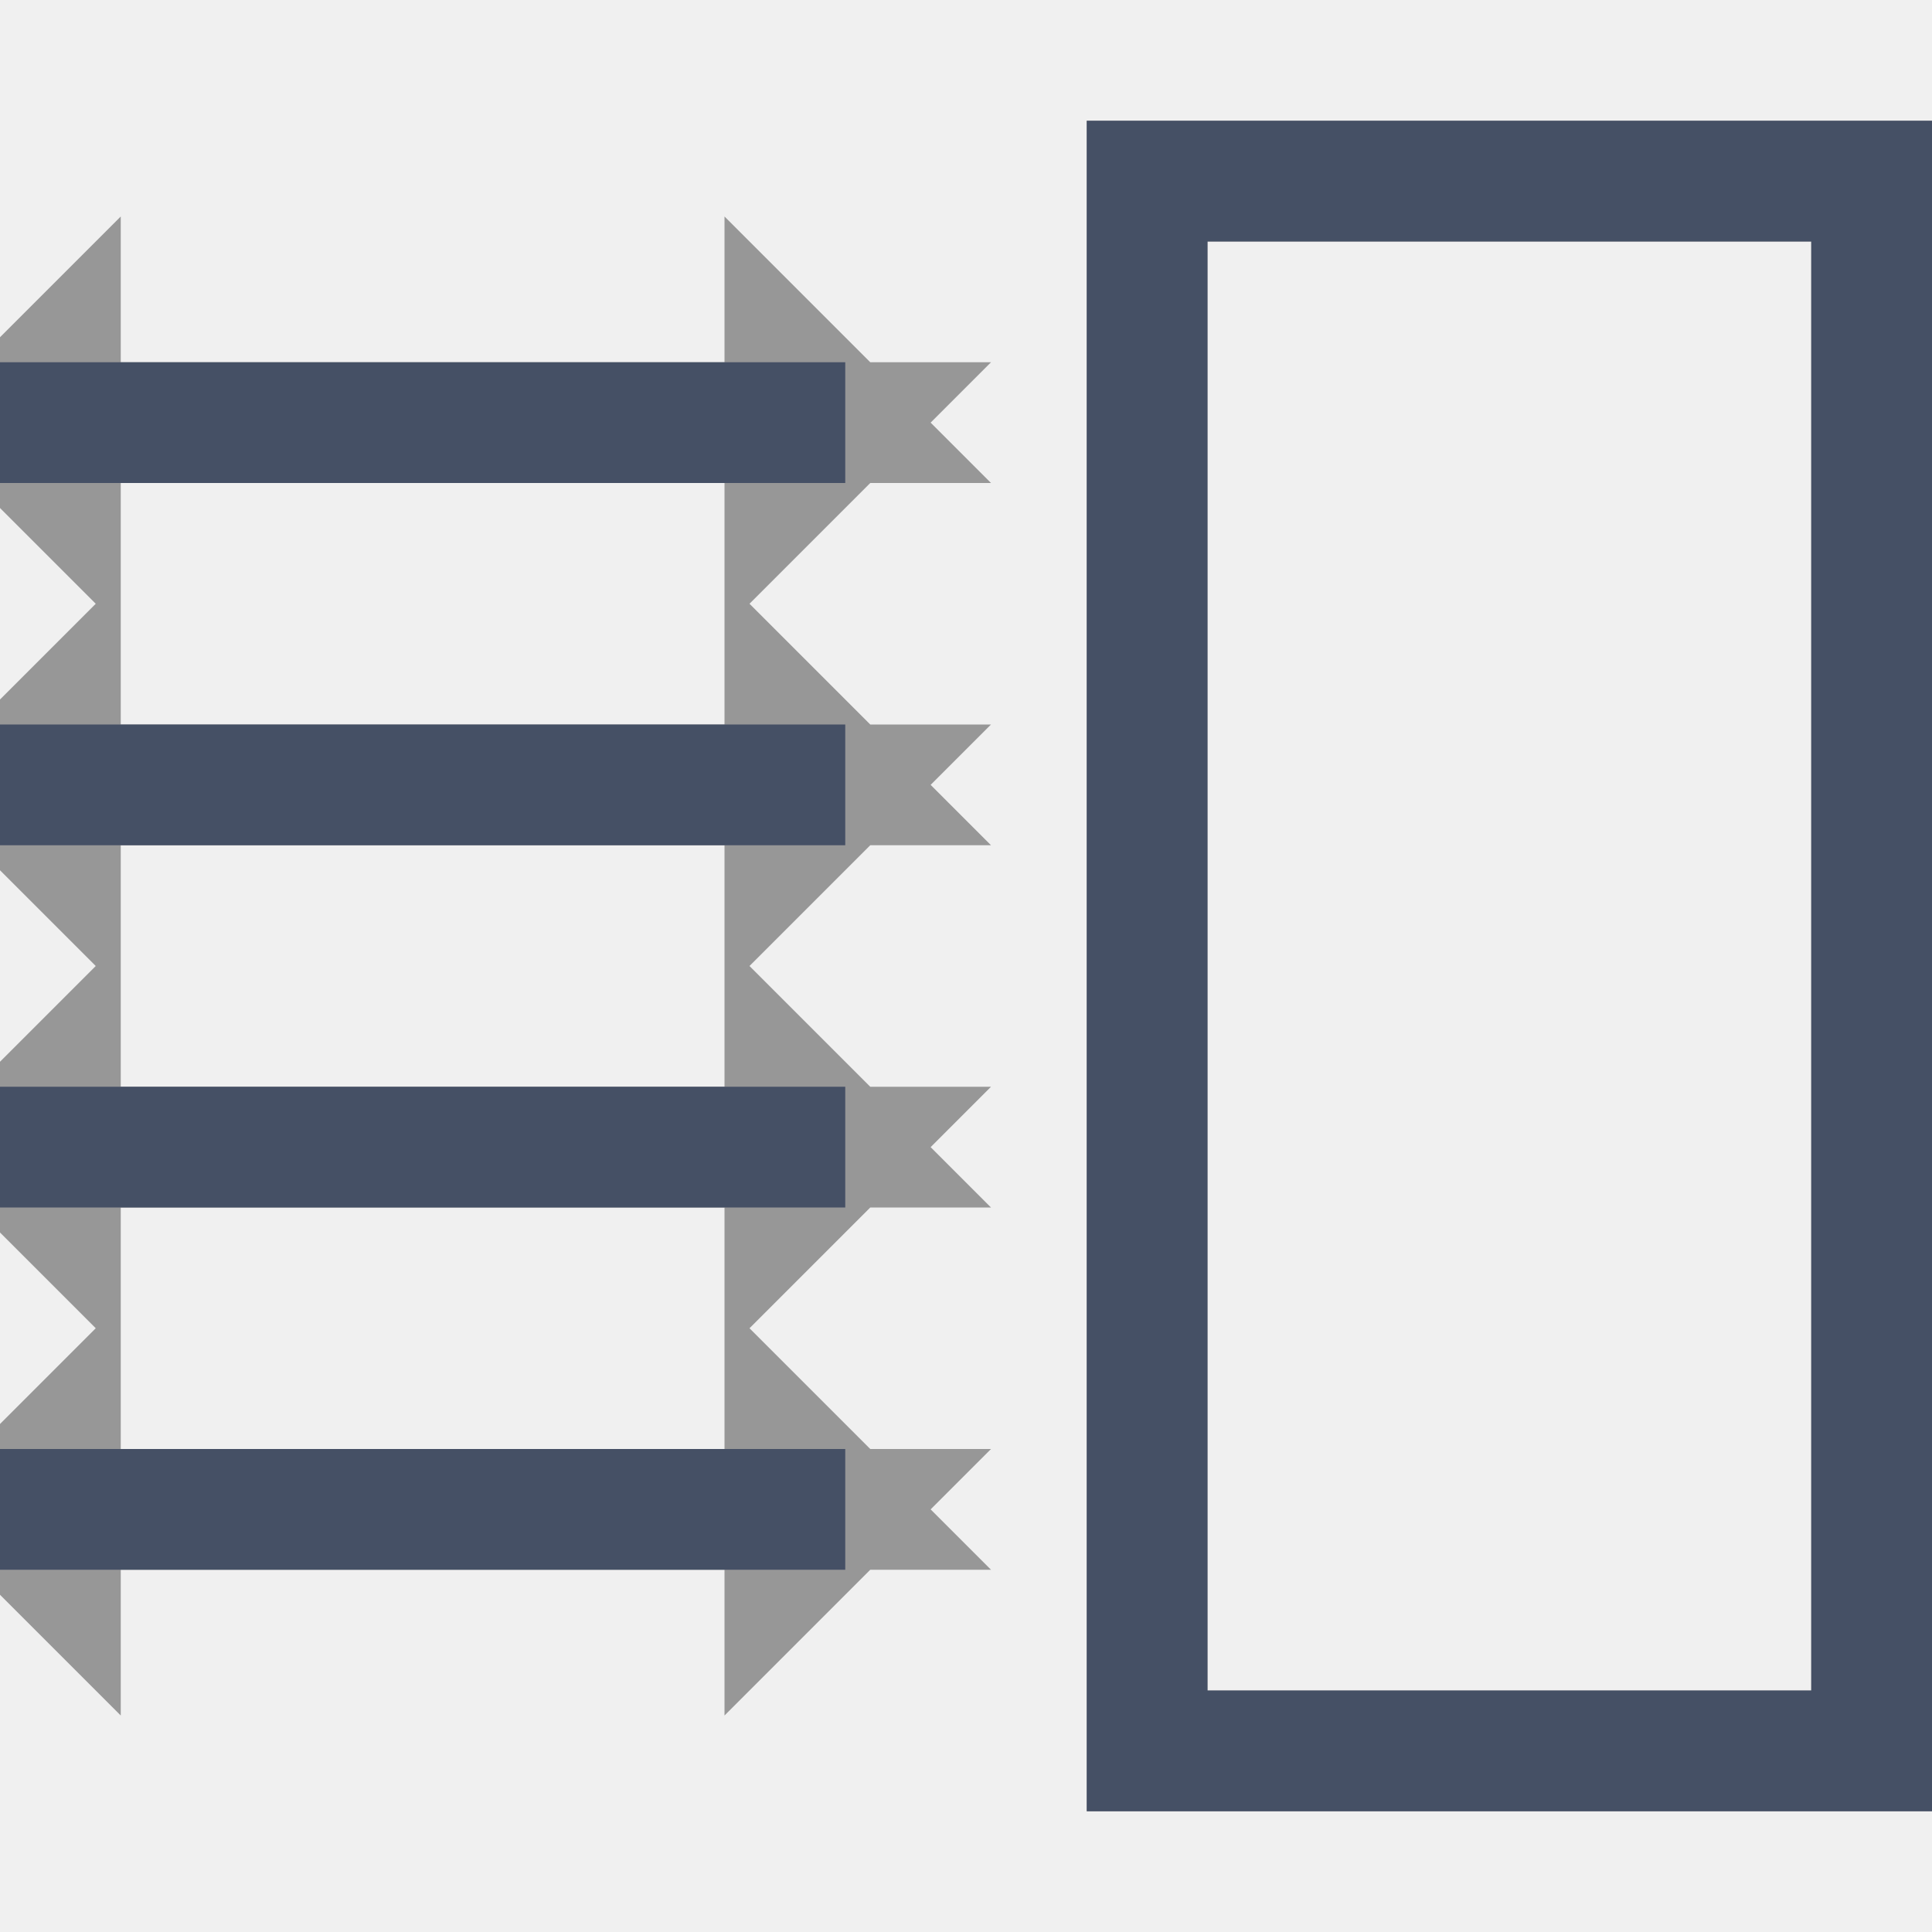
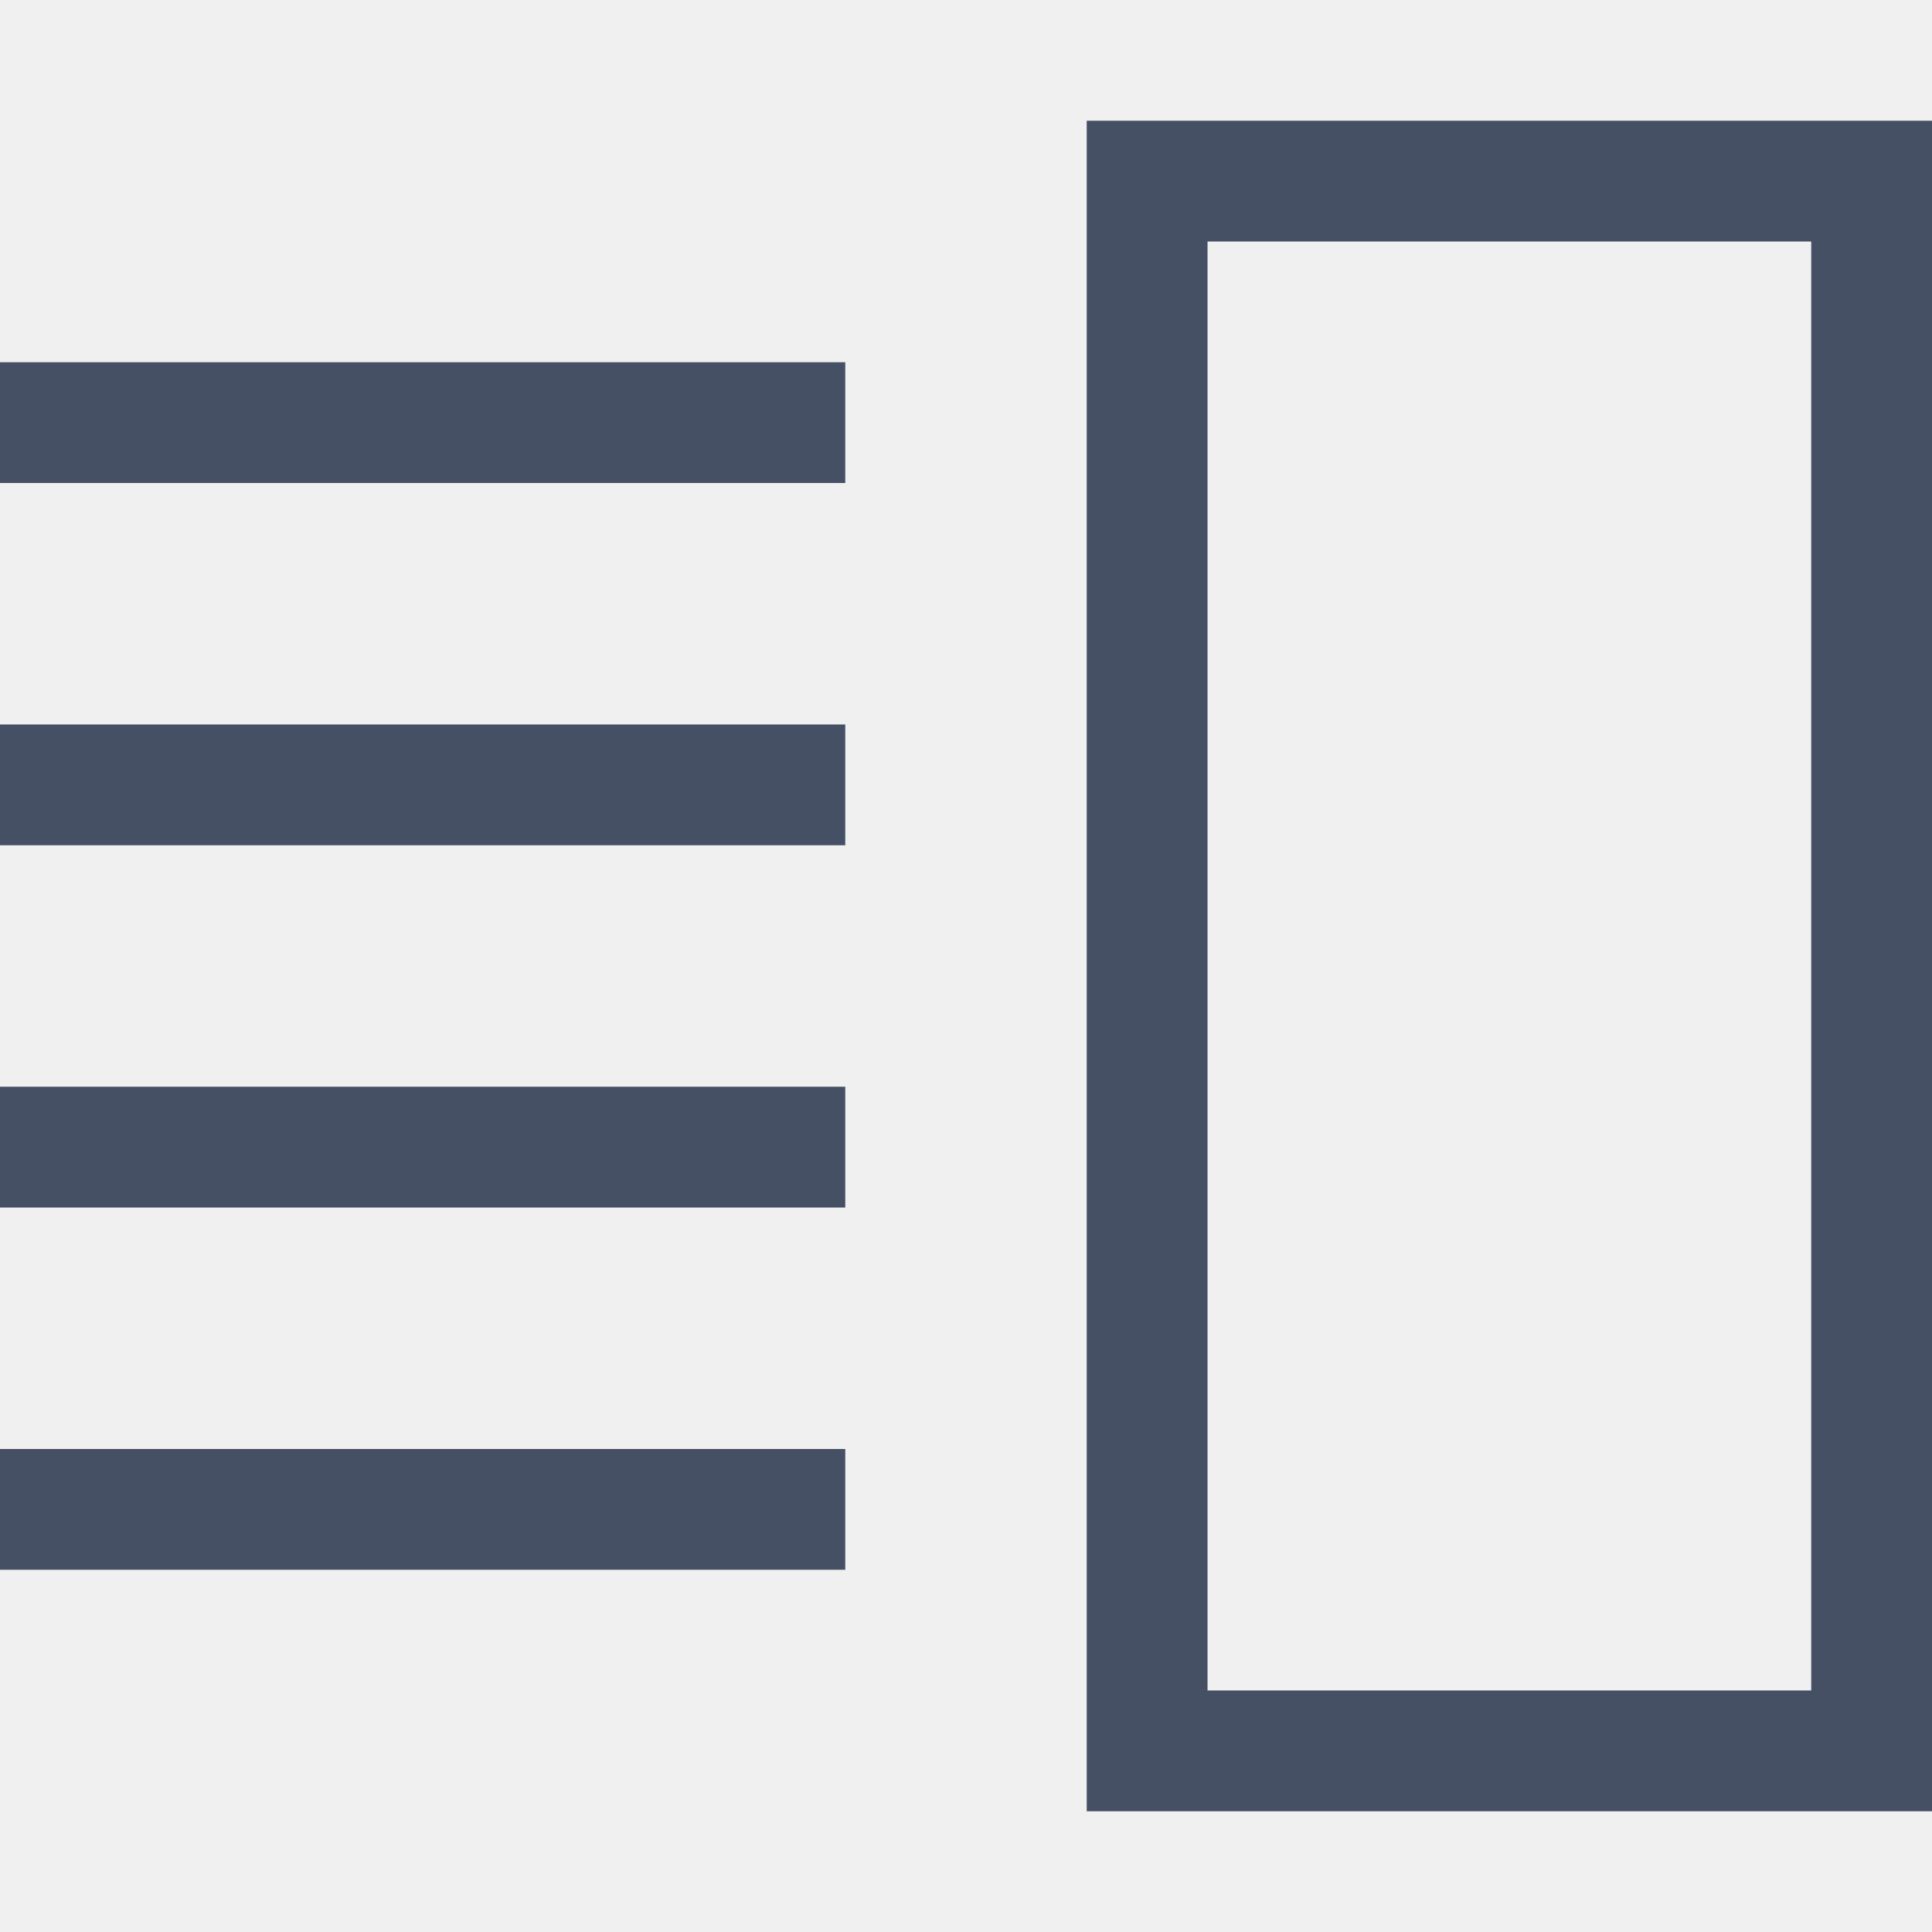
<svg xmlns="http://www.w3.org/2000/svg" xmlns:xlink="http://www.w3.org/1999/xlink" width="16px" height="16px" viewBox="0 0 16 16" version="1.1">
  <defs>
-     <path d="M15,2 L10,2 L10,14 L15,14 L15,2 Z M16,2 L16,14 L16,15 L9,15 L9,14 L9,2 L9,1 L16,1 L16,2 Z M0,3 L7,3 L7,4 L0,4 L0,3 Z M0,6 L7,6 L7,7 L0,7 L0,6 Z M0,9 L7,9 L7,10 L0,10 L0,9 Z M0,12 L7,12 L7,13 L0,13 L0,12 Z" id="path-1" />
+     <path d="M15,2 L10,2 L10,14 L15,14 L15,2 Z M16,2 L16,15 L9,15 L9,1 L16,1 L16,2 Z M0,3 L7,3 L7,4 L0,4 L0,3 Z M0,6 L7,6 L7,7 L0,7 L0,6 Z M0,9 L7,9 L7,10 L0,10 L0,9 Z M0,12 L7,12 L7,13 L0,13 L0,12 Z" id="path-1" />
  </defs>
  <g id="Symbols" stroke="none" stroke-width="1" fill="none" fill-rule="evenodd">
    <g id="Icons-/-Top-Team-/-16-/-UI-Guidelines">
      <mask id="mask-2" fill="white">
        <use xlink:href="#path-1" />
      </mask>
-       <path stroke="#979797" d="M9.5,1.5 L15.5,1.5 L15.5,14.5 L9.5,14.5 L9.5,1.5 Z M15.5,1.5 L9.5,1.5 L9.5,14.5 L15.5,14.5 L15.5,1.5 Z M3.5,3.5 L7,3.5 L6.5,3 L6.5,4 L7,3.5 L3.5,3.5 Z M3.5,3.5 L0,3.5 L0.5,4 L0.5,3 L0,3.5 L3.5,3.5 Z M3.5,6.5 L7,6.5 L6.5,6 L6.5,7 L7,6.5 L3.5,6.5 Z M3.5,6.5 L0,6.5 L0.5,7 L0.5,6 L0,6.5 L3.5,6.5 Z M3.5,9.5 L7,9.5 L6.5,9 L6.5,10 L7,9.5 L3.5,9.5 Z M3.5,9.5 L0,9.5 L0.5,10 L0.5,9 L0,9.5 L3.5,9.5 Z M3.5,12.5 L7,12.5 L6.5,12 L6.5,13 L7,12.5 L3.5,12.5 Z M3.5,12.5 L0,12.5 L0.5,13 L0.5,12 L0,12.5 L3.5,12.5 Z" />
+       <use id="Combined-Shape" fill="#D8D8D8" xlink:href="#path-1" />
      <g id="Colors-/-13-Dark-Grey" mask="url(#mask-2)" fill="#455065">
        <rect id="Rectangle" x="0" y="0" width="16" height="16" />
      </g>
    </g>
  </g>
</svg>
